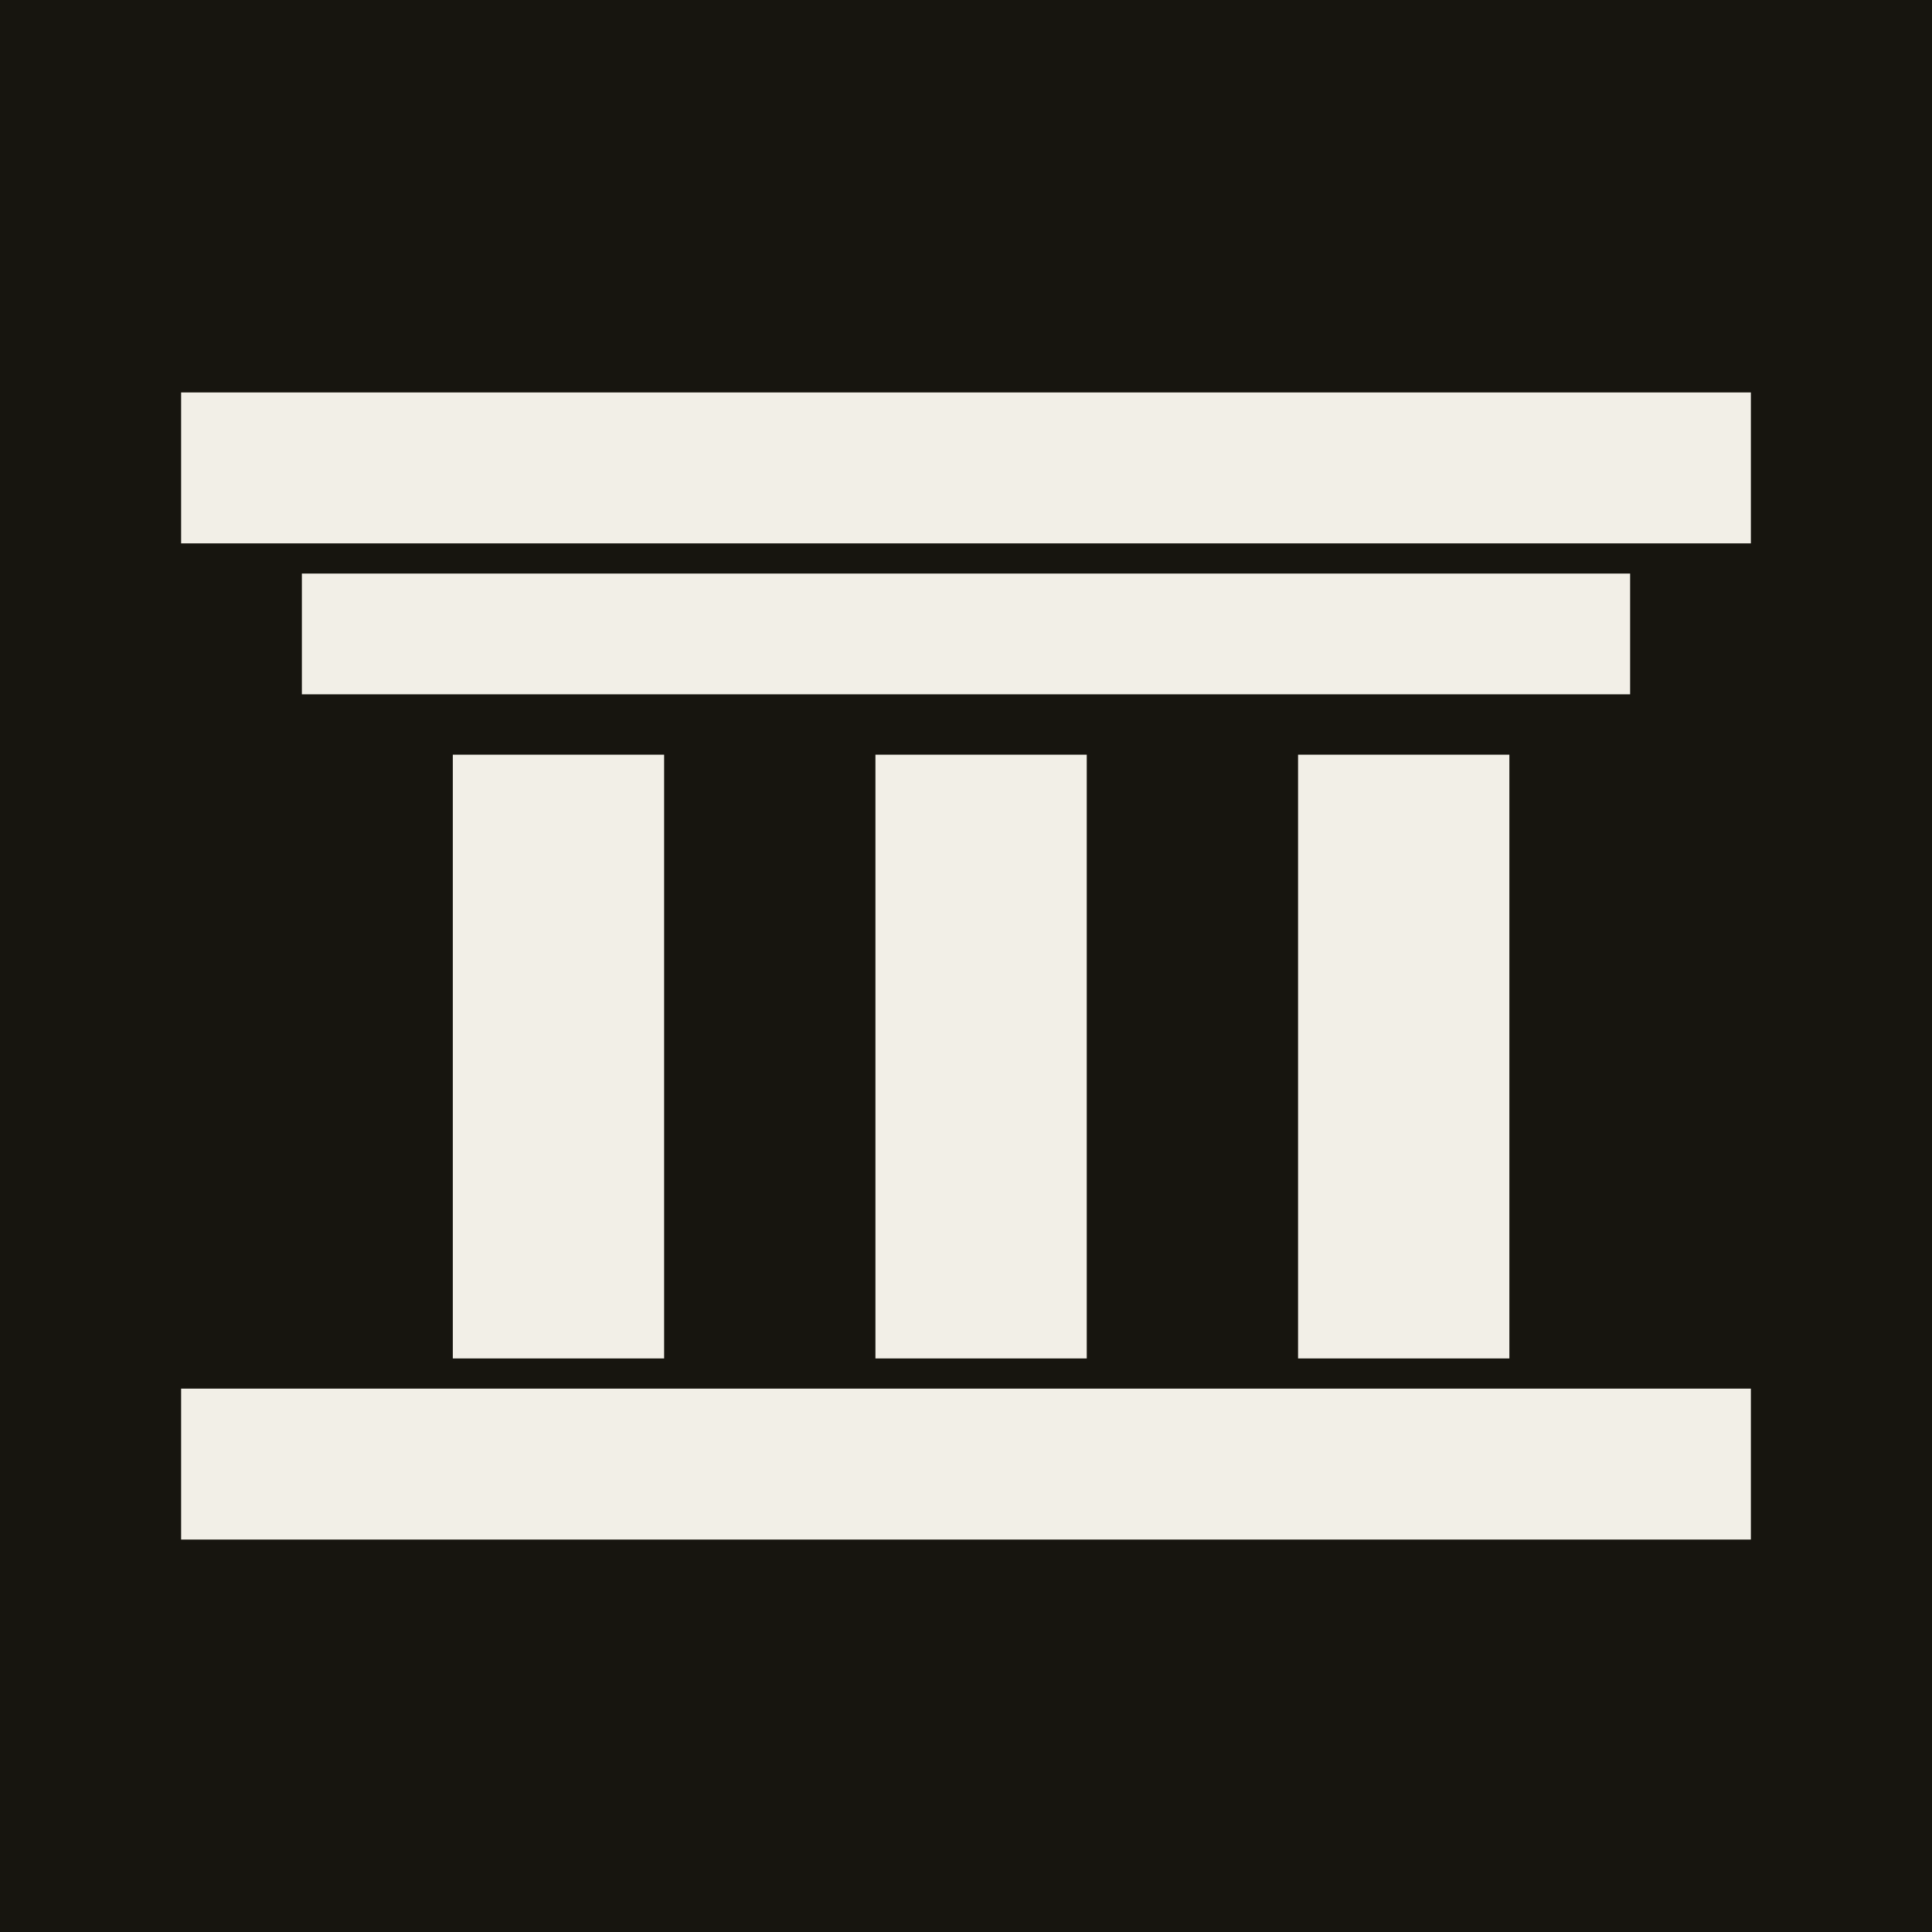
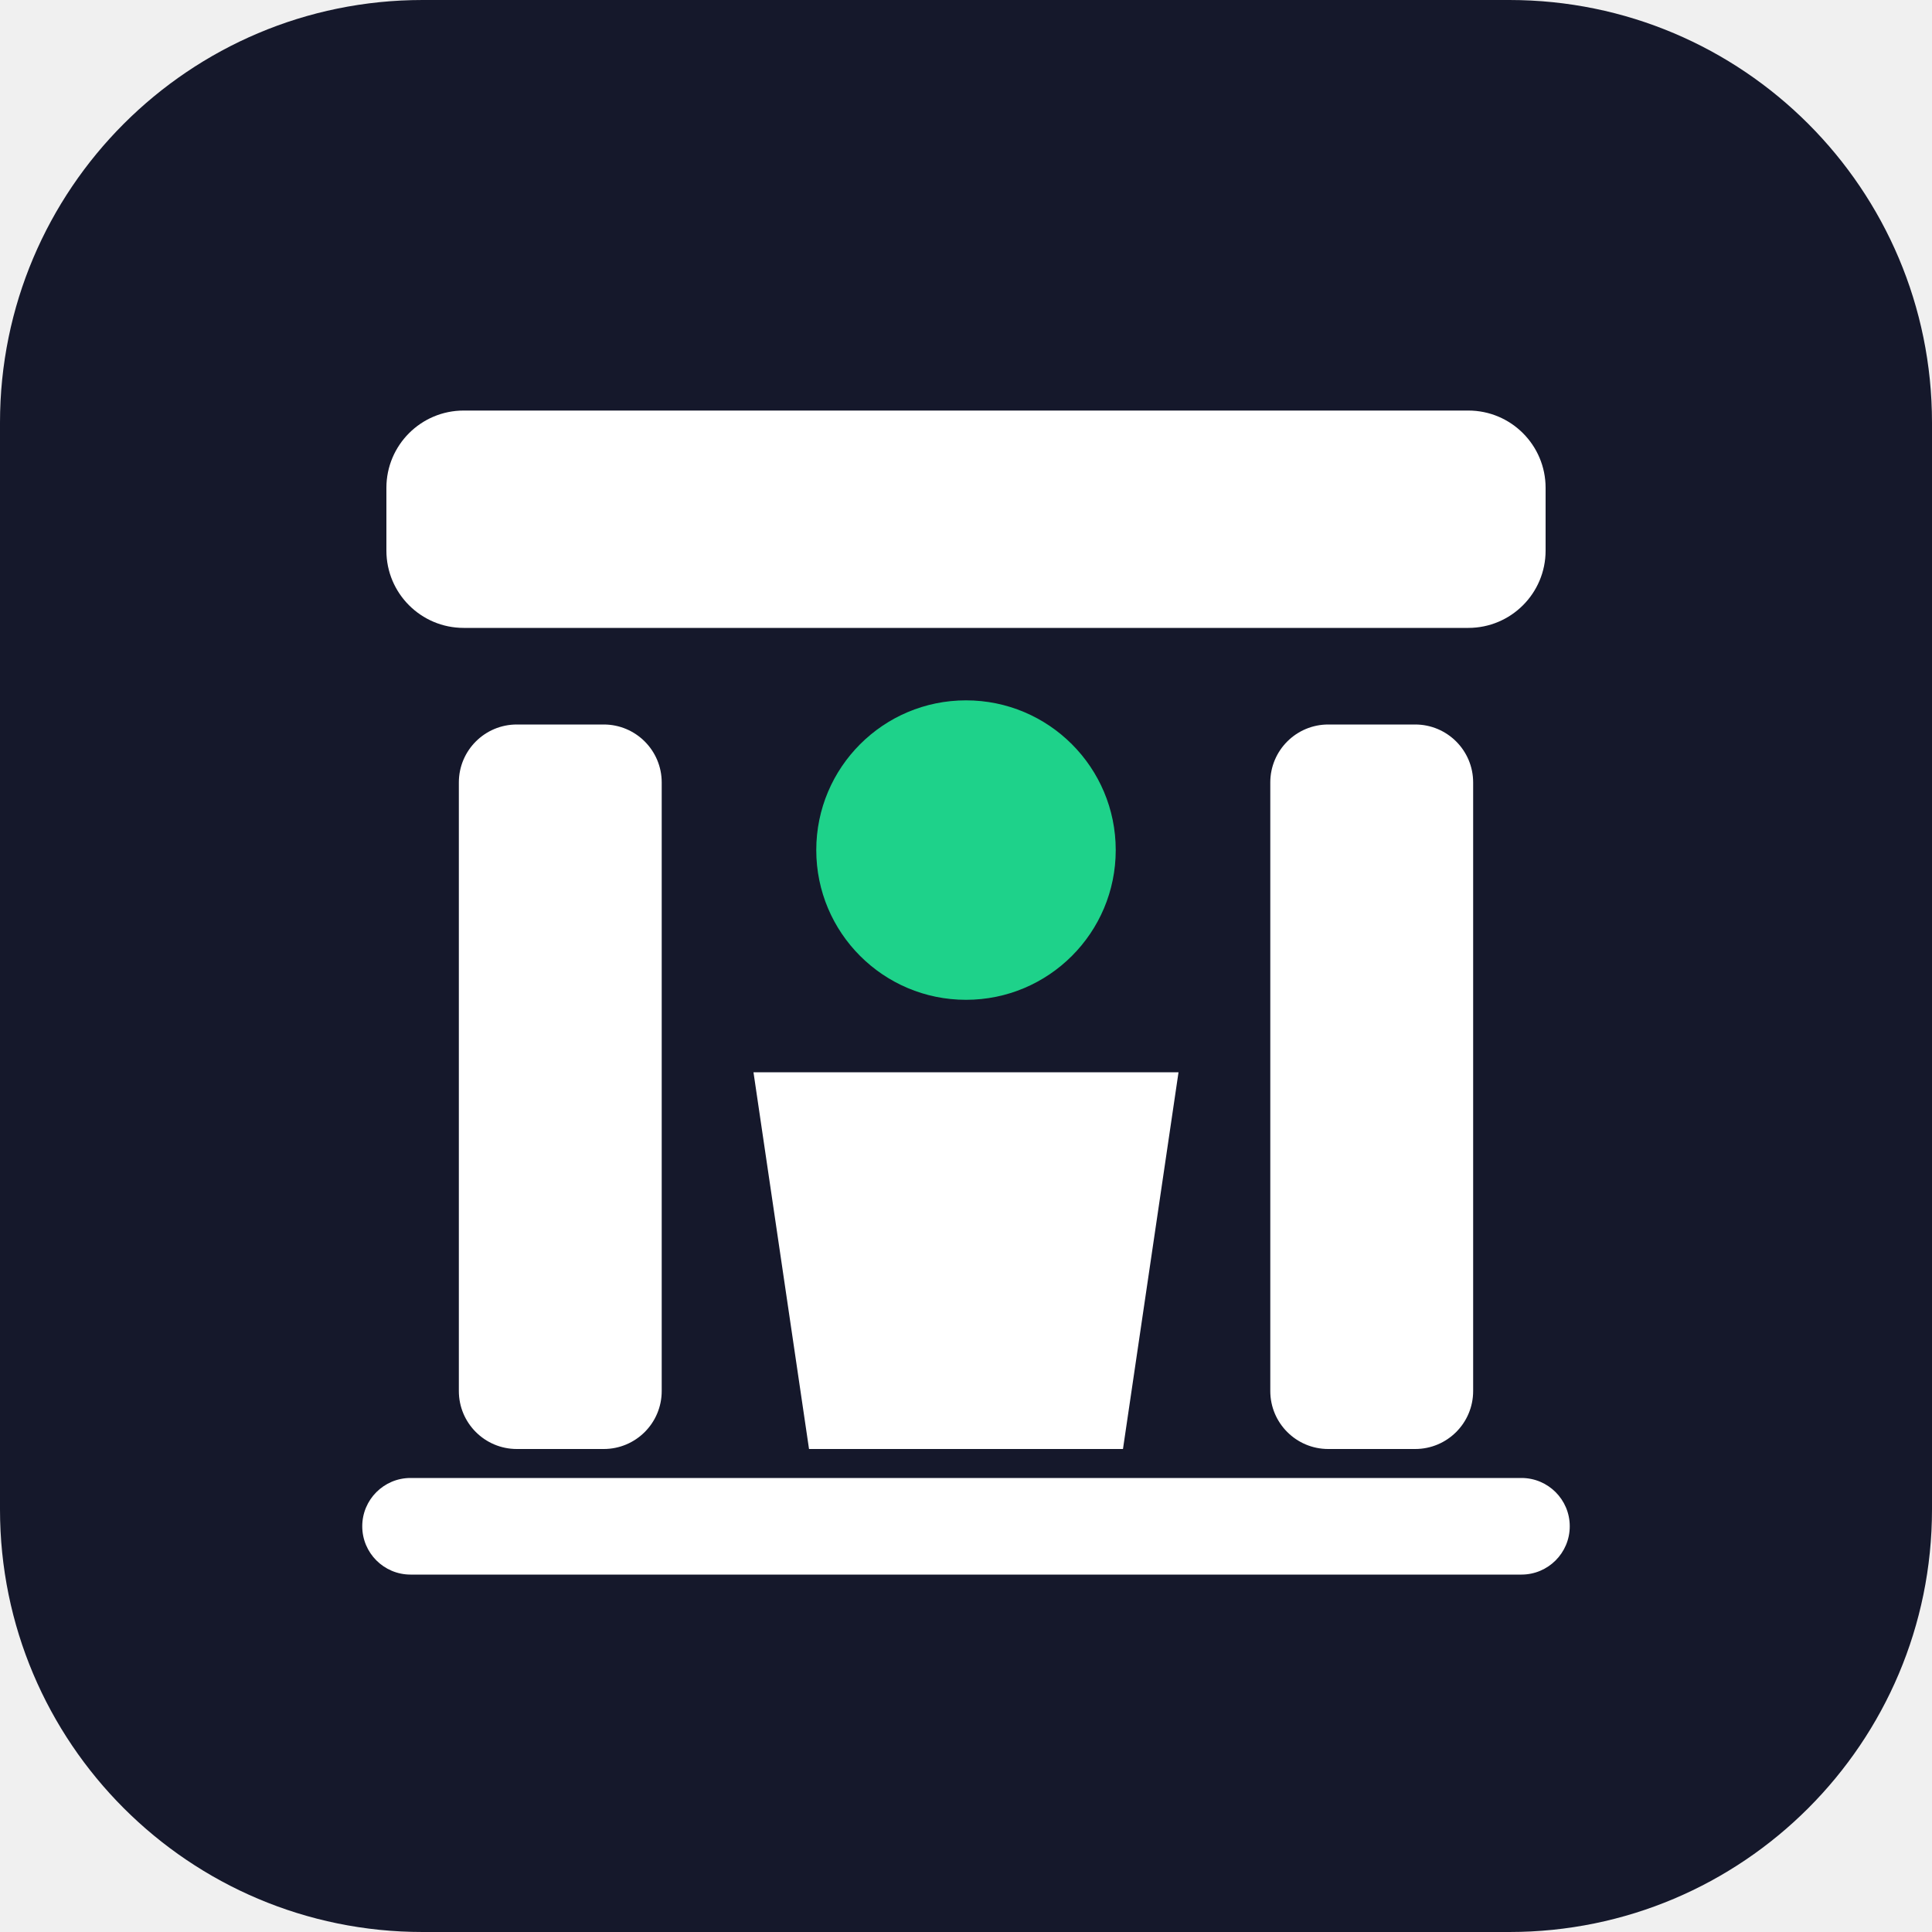
- <svg xmlns="http://www.w3.org/2000/svg" viewBox="0 0 64 64" role="img" aria-label="Agora">
-   <rect width="64" height="64" fill="#17150f" />
-   <g fill="#f2efe7">
-     <rect x="6" y="13" width="52" height="5" />
-     <rect x="10" y="19" width="44" height="4" />
-     <rect x="15" y="25" width="7" height="20" />
-     <rect x="29" y="25" width="7" height="20" />
-     <rect x="43" y="25" width="7" height="20" />
-     <rect x="6" y="46" width="52" height="5" />
+ <svg xmlns="http://www.w3.org/2000/svg" viewBox="0 0 32 32" role="img" aria-label="Agora">
+   <rect width="32" height="32" rx="7" fill="#15182B" />
+   <g transform="translate(4.8 4.8) scale(.8)">
+     <g fill="#FFFFFF">
+       <rect x="2" y="2.5" width="24" height="4.5" rx="1.6" />
+       <rect x="3.5" y="9" width="4.2" height="15" rx="1.2" />
+       <rect x="20.3" y="9" width="4.2" height="15" rx="1.2" />
+       <path d="M9.6 16.2h8.8l-1.15 7.8h-6.5z" />
+       <rect x="1.5" y="24.6" width="25" height="2" rx="1" />
+     </g>
+     <circle cx="14" cy="11.6" r="3.1" fill="#1ED28A" />
  </g>
</svg>
